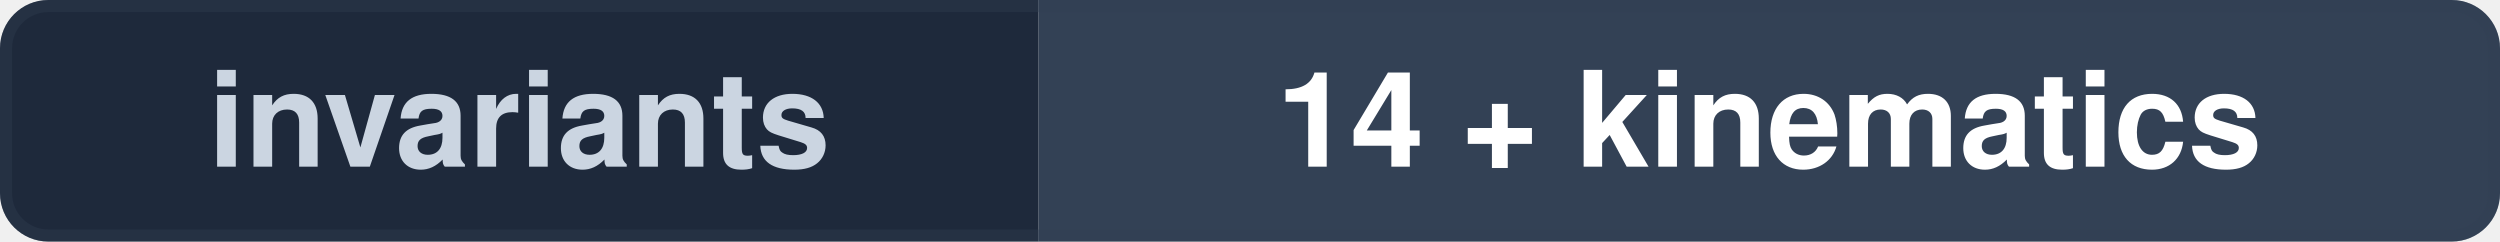
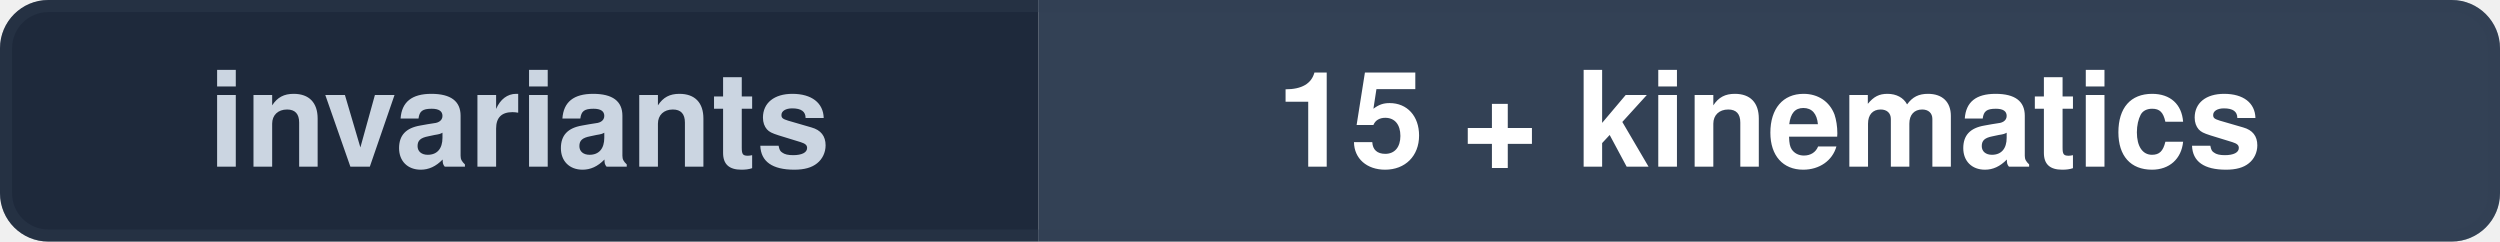
- <svg xmlns="http://www.w3.org/2000/svg" width="207" height="20" viewBox="0 0 207 20" role="img" aria-label="invariants: 14 + kinematics">
+ <svg xmlns="http://www.w3.org/2000/svg" width="207" height="20" viewBox="0 0 207 20" role="img" aria-label="invariants: 15 + kinematics">
  <clipPath id="r">
    <rect width="207" height="20" rx="4" fill="#fff" />
  </clipPath>
  <g clip-path="url(#r)">
    <rect width="86" height="20" fill="#1E293B" />
    <rect x="86" width="121" height="20" fill="#334155" />
  </g>
  <rect x="0.5" y="0.5" width="206" height="19" rx="3.5" fill="none" stroke="#334155" stroke-opacity="0.35" />
  <g fill="#F8FAFC" text-anchor="middle" font-family="-apple-system,BlinkMacSystemFont,'Segoe UI',Helvetica,Arial,sans-serif" font-size="11" font-weight="600">
    <text x="43.0" y="13.8" fill="#CBD5E1">invariants</text>
-     <text x="146.5" y="13.8" fill="#FFFFFF">14 + kinematics</text>
+     <text x="146.5" y="13.8" fill="#FFFFFF">15 + kinematics</text>
  </g>
</svg>
